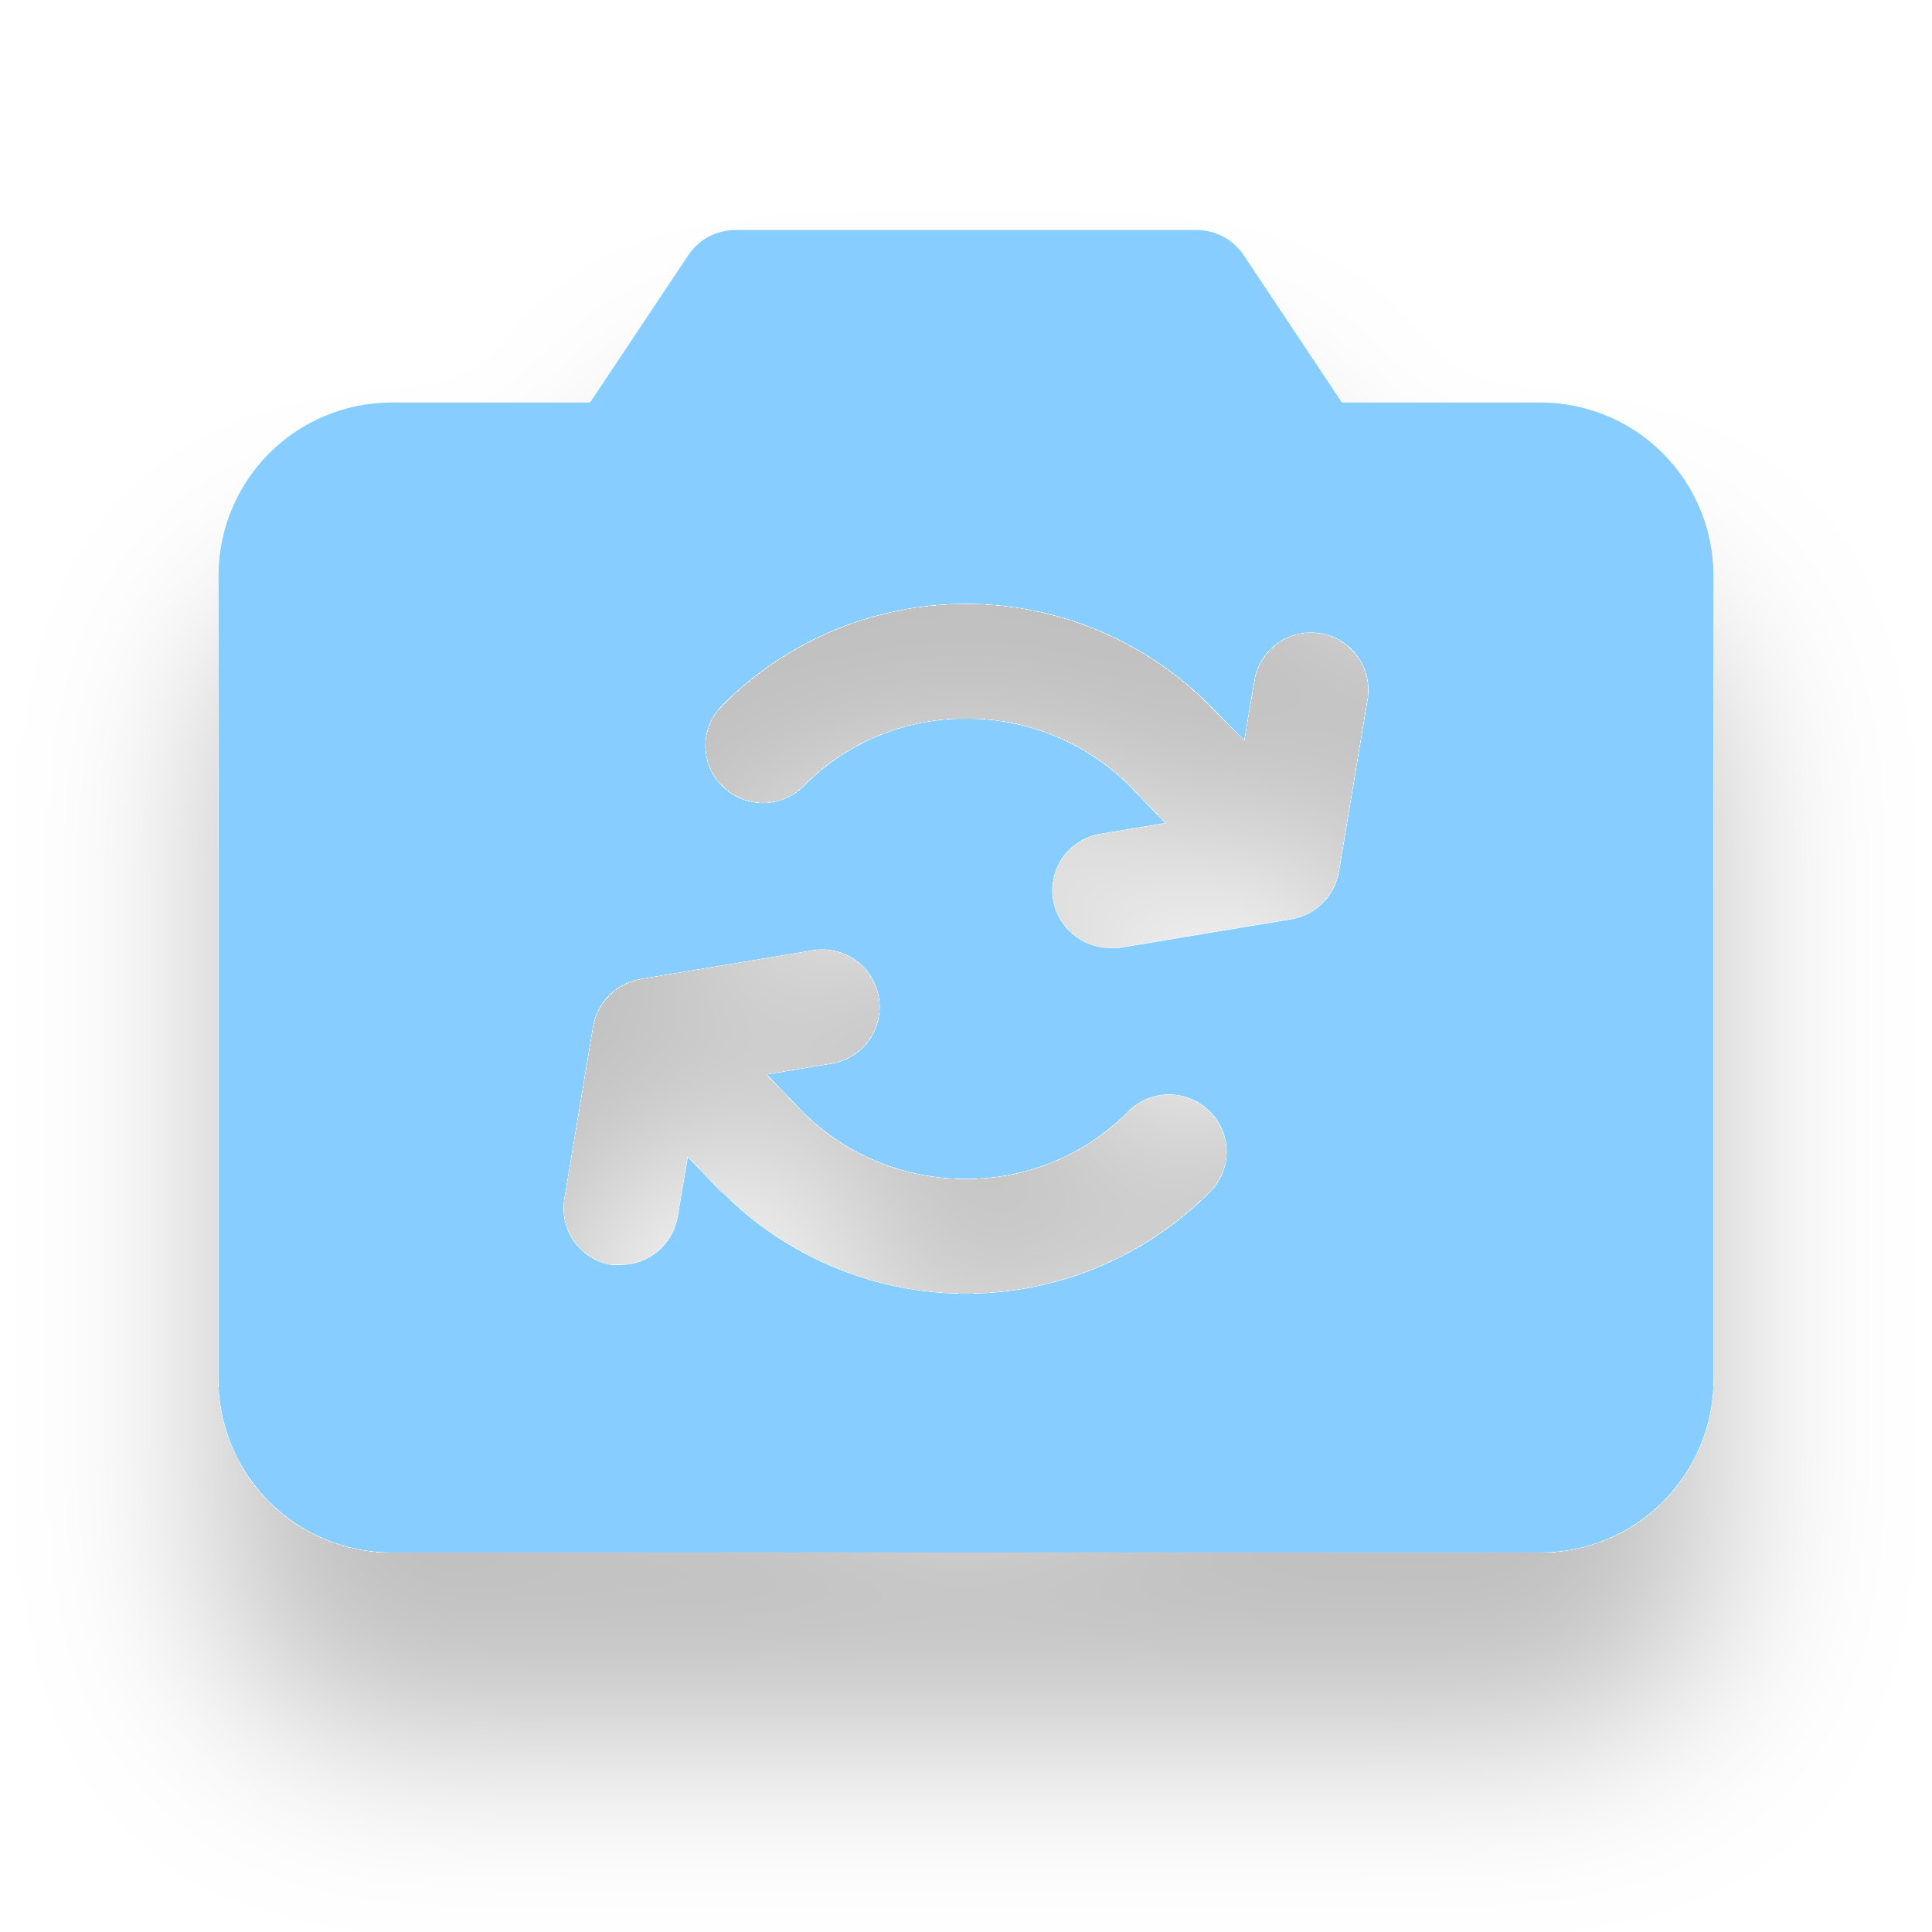
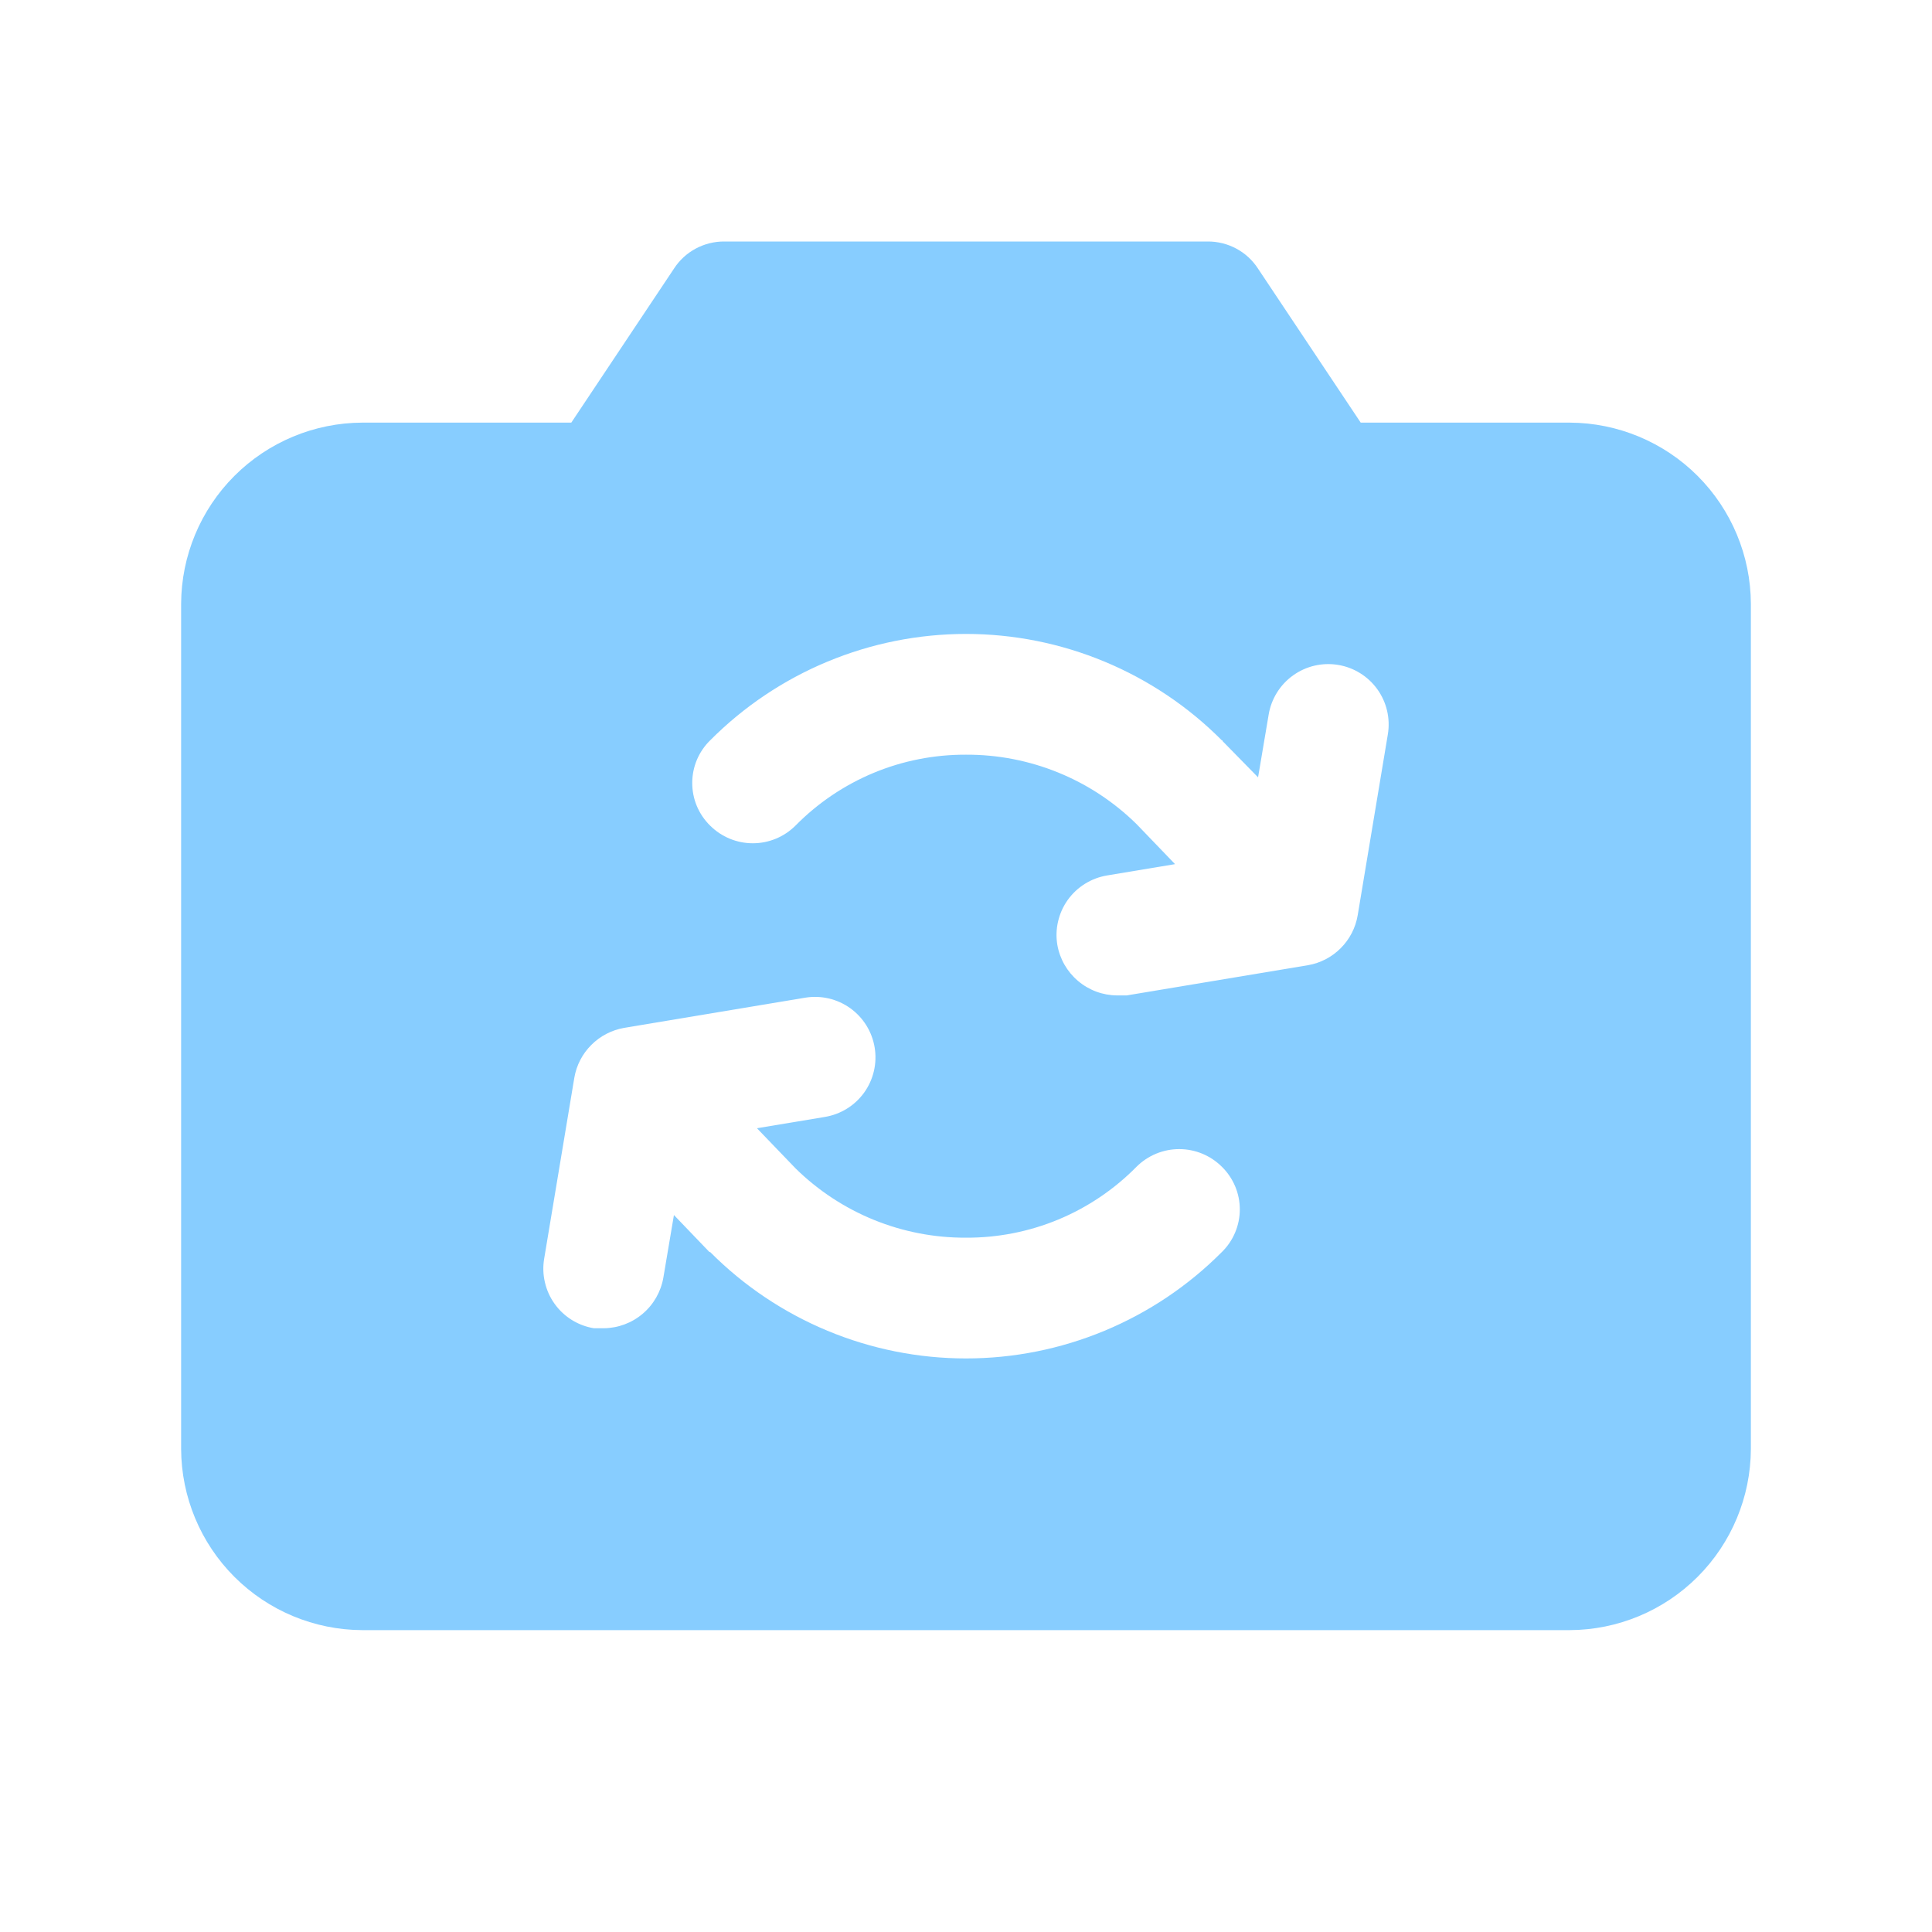
- <svg xmlns="http://www.w3.org/2000/svg" width="42" height="42" viewBox="0 0 42 42" fill="none">
-   <g filter="url(#filter0_d_31_1606)">
-     <path d="M33.5 8.75H29.172L27.047 5.563C26.934 5.388 26.779 5.245 26.596 5.147C26.413 5.049 26.208 4.998 26 5H16C15.792 4.998 15.587 5.049 15.404 5.147C15.221 5.245 15.066 5.388 14.953 5.563L12.828 8.75H8.5C7.507 8.754 6.555 9.151 5.853 9.853C5.151 10.555 4.754 11.507 4.75 12.5V30C4.754 30.993 5.151 31.945 5.853 32.647C6.555 33.349 7.507 33.746 8.5 33.75H33.5C34.493 33.746 35.445 33.349 36.147 32.647C36.849 31.945 37.246 30.993 37.25 30V12.5C37.246 11.507 36.849 10.555 36.147 9.853C35.445 9.151 34.493 8.754 33.5 8.75ZM26.297 25.922C25.603 26.62 24.777 27.174 23.868 27.552C22.959 27.93 21.985 28.125 21 28.125C20.015 28.125 19.041 27.93 18.132 27.552C17.223 27.174 16.397 26.62 15.703 25.922H15.688L14.953 25.156L14.734 26.453C14.683 26.744 14.532 27.009 14.306 27.2C14.081 27.391 13.796 27.497 13.5 27.5H13.297C13.135 27.474 12.979 27.415 12.84 27.329C12.7 27.242 12.579 27.129 12.483 26.995C12.387 26.862 12.319 26.71 12.282 26.55C12.244 26.39 12.239 26.225 12.266 26.062L12.891 22.312C12.935 22.055 13.058 21.818 13.243 21.634C13.427 21.449 13.665 21.326 13.922 21.281L17.672 20.656C17.999 20.602 18.335 20.681 18.604 20.874C18.874 21.068 19.055 21.36 19.109 21.688C19.163 22.015 19.085 22.35 18.892 22.62C18.698 22.89 18.405 23.071 18.078 23.125L16.672 23.359L17.469 24.188C18.41 25.114 19.679 25.631 21 25.625C21.657 25.628 22.308 25.5 22.914 25.248C23.521 24.995 24.07 24.624 24.531 24.156C24.766 23.922 25.083 23.791 25.414 23.791C25.745 23.791 26.062 23.922 26.297 24.156C26.415 24.271 26.508 24.409 26.572 24.56C26.636 24.712 26.669 24.875 26.669 25.039C26.669 25.204 26.636 25.366 26.572 25.518C26.508 25.67 26.415 25.807 26.297 25.922ZM29.734 15.203L29.109 18.953C29.065 19.21 28.942 19.448 28.757 19.632C28.573 19.817 28.335 19.94 28.078 19.984L24.328 20.609H24.125C23.829 20.607 23.544 20.5 23.319 20.309C23.093 20.118 22.942 19.854 22.891 19.562C22.864 19.4 22.869 19.235 22.907 19.075C22.944 18.915 23.012 18.764 23.108 18.63C23.204 18.497 23.325 18.383 23.465 18.297C23.604 18.21 23.76 18.152 23.922 18.125L25.328 17.891L24.531 17.062C23.59 16.136 22.321 15.619 21 15.625C20.343 15.622 19.692 15.75 19.086 16.002C18.479 16.255 17.93 16.626 17.469 17.094C17.234 17.328 16.917 17.459 16.586 17.459C16.255 17.459 15.938 17.328 15.703 17.094C15.585 16.979 15.492 16.841 15.428 16.69C15.364 16.538 15.332 16.375 15.332 16.211C15.332 16.047 15.364 15.884 15.428 15.732C15.492 15.581 15.585 15.443 15.703 15.328C16.397 14.63 17.223 14.076 18.132 13.698C19.041 13.32 20.015 13.125 21 13.125C21.985 13.125 22.959 13.32 23.868 13.698C24.777 14.076 25.603 14.63 26.297 15.328C26.312 15.328 26.312 15.328 26.312 15.344L27.047 16.094L27.266 14.797C27.32 14.47 27.501 14.177 27.771 13.984C28.04 13.79 28.376 13.712 28.703 13.766C29.03 13.819 29.323 14.001 29.517 14.271C29.71 14.54 29.788 14.876 29.734 15.203Z" fill="#87CDFF" />
-   </g>
-   <defs>
-     <filter id="filter0_d_31_1606" x="-3" y="0" width="48" height="48" filterUnits="userSpaceOnUse" color-interpolation-filters="sRGB">
-       <feFlood flood-opacity="0" result="BackgroundImageFix" />
-       <feColorMatrix in="SourceAlpha" type="matrix" values="0 0 0 0 0 0 0 0 0 0 0 0 0 0 0 0 0 0 127 0" result="hardAlpha" />
-       <feOffset dy="4" />
-       <feGaussianBlur stdDeviation="2" />
-       <feComposite in2="hardAlpha" operator="out" />
-       <feColorMatrix type="matrix" values="0 0 0 0 0 0 0 0 0 0 0 0 0 0 0 0 0 0 0.25 0" />
-       <feBlend mode="normal" in2="BackgroundImageFix" result="effect1_dropShadow_31_1606" />
-       <feBlend mode="normal" in="SourceGraphic" in2="effect1_dropShadow_31_1606" result="shape" />
-     </filter>
-   </defs>
+ <svg xmlns="http://www.w3.org/2000/svg" width="40" height="40" viewBox="0 0 40 40" fill="none">
+   <path d="M32.5 8.75H28.172L26.047 5.563C25.934 5.388 25.779 5.245 25.596 5.147C25.413 5.049 25.208 4.998 25 5H15C14.792 4.998 14.587 5.049 14.404 5.147C14.221 5.245 14.066 5.388 13.953 5.563L11.828 8.75H7.5C6.507 8.754 5.555 9.151 4.853 9.853C4.151 10.555 3.754 11.507 3.75 12.5V30C3.754 30.993 4.151 31.945 4.853 32.647C5.555 33.349 6.507 33.746 7.5 33.75H32.5C33.493 33.746 34.445 33.349 35.147 32.647C35.849 31.945 36.246 30.993 36.25 30V12.5C36.246 11.507 35.849 10.555 35.147 9.853C34.445 9.151 33.493 8.754 32.5 8.75ZM25.297 25.922C24.603 26.62 23.777 27.174 22.868 27.552C21.959 27.93 20.985 28.125 20 28.125C19.015 28.125 18.041 27.93 17.132 27.552C16.223 27.174 15.397 26.62 14.703 25.922H14.688L13.953 25.156L13.734 26.453C13.683 26.744 13.532 27.009 13.306 27.2C13.081 27.391 12.796 27.497 12.5 27.5H12.297C12.135 27.474 11.979 27.415 11.84 27.329C11.7 27.242 11.579 27.129 11.483 26.995C11.387 26.862 11.319 26.71 11.282 26.55C11.244 26.39 11.239 26.225 11.266 26.062L11.891 22.312C11.935 22.055 12.058 21.818 12.243 21.634C12.427 21.449 12.665 21.326 12.922 21.281L16.672 20.656C16.999 20.602 17.335 20.681 17.604 20.874C17.874 21.068 18.055 21.36 18.109 21.688C18.163 22.015 18.085 22.35 17.892 22.62C17.698 22.89 17.405 23.071 17.078 23.125L15.672 23.359L16.469 24.188C17.41 25.114 18.679 25.631 20 25.625C20.657 25.628 21.308 25.5 21.914 25.248C22.521 24.995 23.07 24.624 23.531 24.156C23.766 23.922 24.083 23.791 24.414 23.791C24.745 23.791 25.062 23.922 25.297 24.156C25.415 24.271 25.508 24.409 25.572 24.56C25.636 24.712 25.669 24.875 25.669 25.039C25.669 25.204 25.636 25.366 25.572 25.518C25.508 25.67 25.415 25.807 25.297 25.922ZM28.734 15.203L28.109 18.953C28.065 19.21 27.942 19.448 27.757 19.632C27.573 19.817 27.335 19.94 27.078 19.984L23.328 20.609H23.125C22.829 20.607 22.544 20.5 22.319 20.309C22.093 20.118 21.942 19.854 21.891 19.562C21.864 19.4 21.869 19.235 21.907 19.075C21.944 18.915 22.012 18.764 22.108 18.63C22.204 18.497 22.325 18.383 22.465 18.297C22.604 18.21 22.76 18.152 22.922 18.125L24.328 17.891L23.531 17.062C22.59 16.136 21.321 15.619 20 15.625C19.343 15.622 18.692 15.75 18.086 16.002C17.479 16.255 16.93 16.626 16.469 17.094C16.234 17.328 15.917 17.459 15.586 17.459C15.255 17.459 14.938 17.328 14.703 17.094C14.585 16.979 14.492 16.841 14.428 16.69C14.364 16.538 14.332 16.375 14.332 16.211C14.332 16.047 14.364 15.884 14.428 15.732C14.492 15.581 14.585 15.443 14.703 15.328C15.397 14.63 16.223 14.076 17.132 13.698C18.041 13.32 19.015 13.125 20 13.125C20.985 13.125 21.959 13.32 22.868 13.698C23.777 14.076 24.603 14.63 25.297 15.328C25.312 15.328 25.312 15.328 25.312 15.344L26.047 16.094L26.266 14.797C26.32 14.47 26.501 14.177 26.771 13.984C27.04 13.79 27.376 13.712 27.703 13.766C28.03 13.819 28.323 14.001 28.517 14.271C28.71 14.54 28.788 14.876 28.734 15.203Z" fill="#87CDFF" />
</svg>
